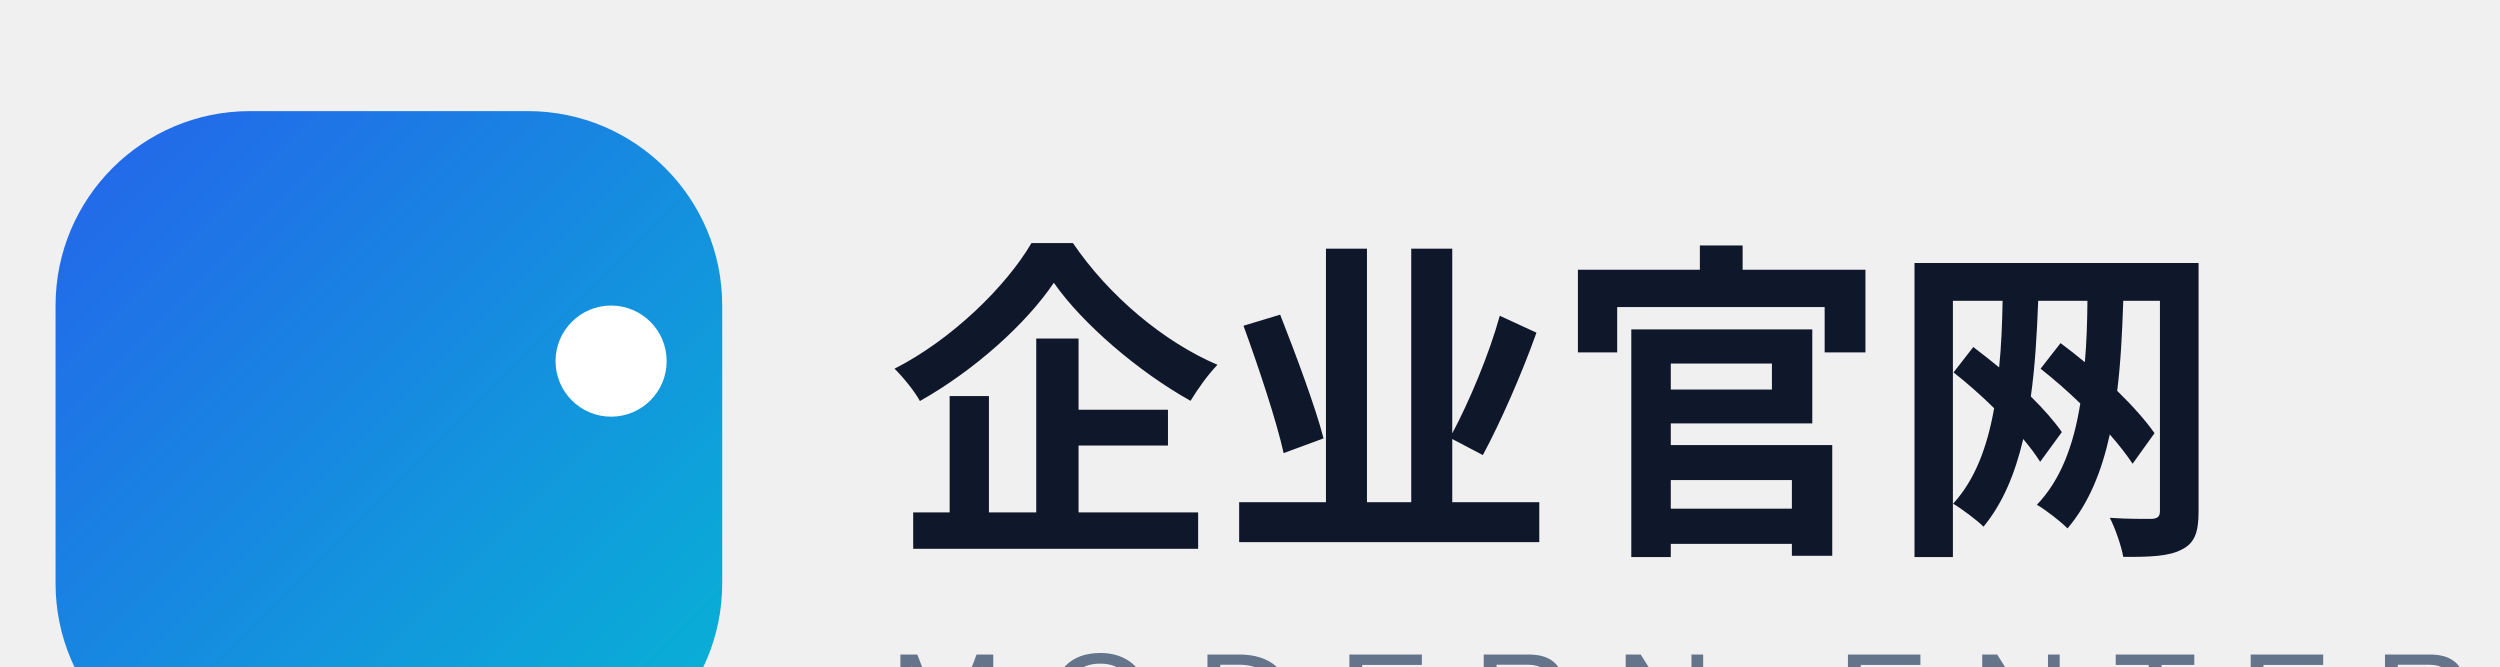
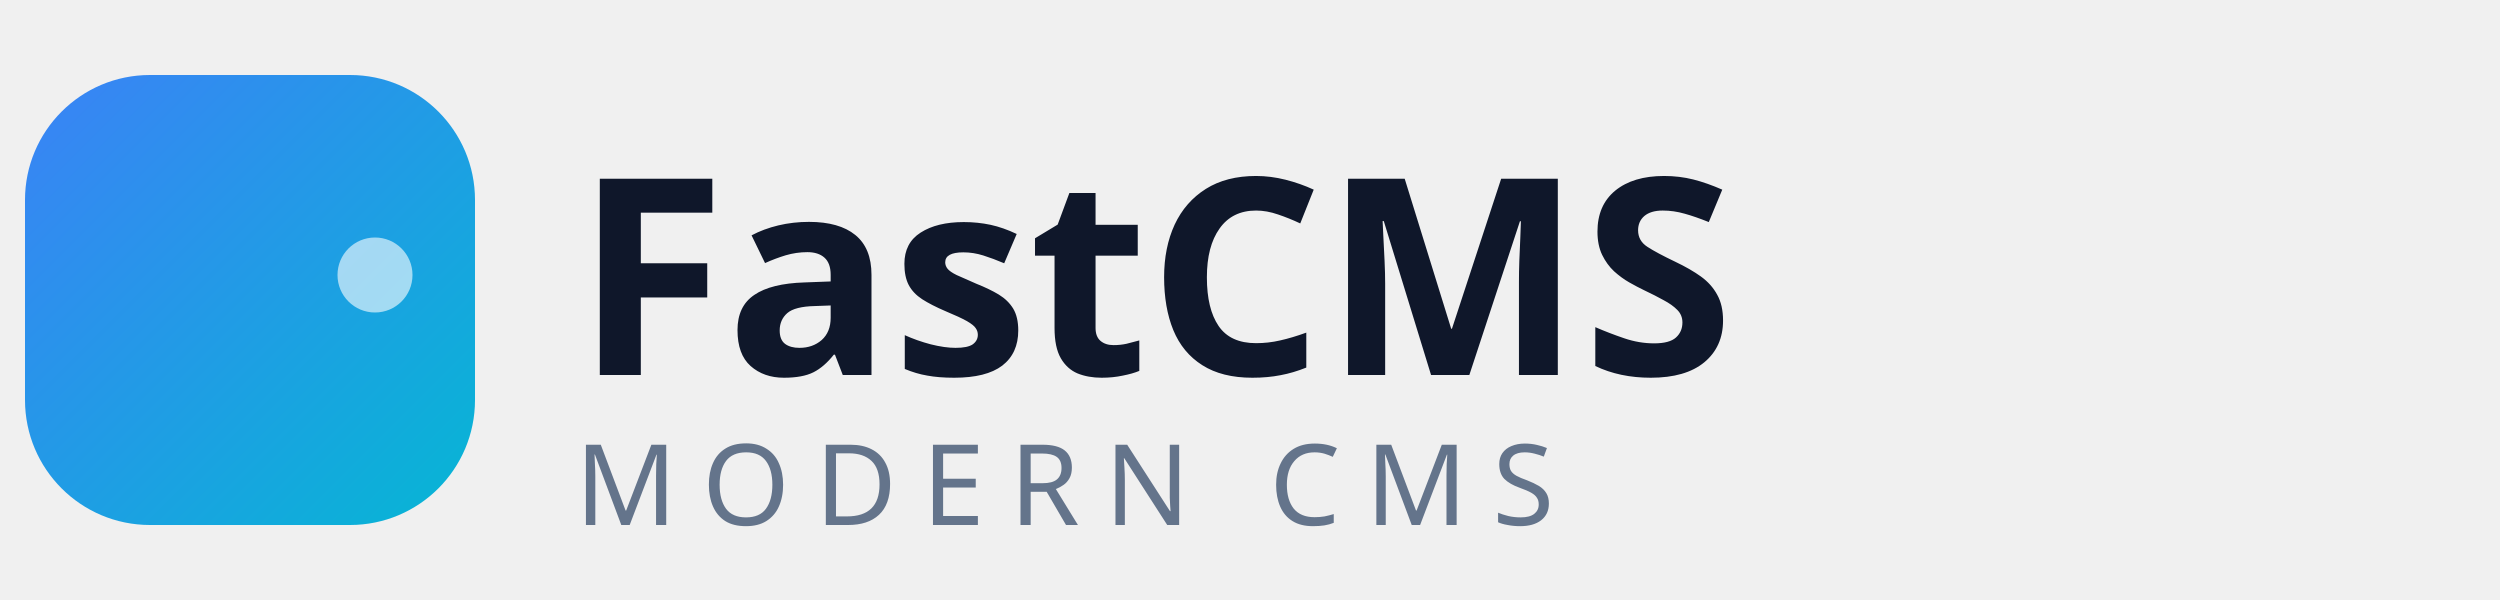
- <svg xmlns="http://www.w3.org/2000/svg" viewBox="0024064" width="180" height="48" role="img" aria-label="企业官网标志">
+ <svg xmlns="http://www.w3.org/2000/svg" viewBox="0020048" width="200" height="48" role="img" aria-label="FastCMS Logo">
  <defs>
-     <linearGradient id="logo-gradient" x1="0%" y1="0%" x2="100%" y2="100%">
-       <stop offset="0%" stop-color="#2563eb" />
+     <linearGradient id="fg" x1="0%" y1="0%" x2="100%" y2="100%">
+       <stop offset="0%" stop-color="#3b82f6" />
      <stop offset="100%" stop-color="#06b6d4" />
    </linearGradient>
  </defs>
-   <rect x="4" y="8" width="48" height="48" rx="14" fill="url(#logo-gradient)" />
-   <path d="M2042V22h22v8H29v5h11v8z" fill="#ffffff" />
-   <circle cx="44" cy="26" r="4" fill="#ffffff" />
-   <text x="64" y="38" font-family="Arial, sans-serif" font-size="24" font-weight="700" fill="#0f172a">企业官网</text>
-   <text x="64" y="54" font-family="Arial, sans-serif" font-size="10" letter-spacing="3" fill="#64748b">MODERN ENTERPRISE</text>
+   <rect x="2" y="6" width="36" height="36" rx="10" fill="url(#fg)" />
+   <path d="M1428V14h16v5h-11v3h9v5h-9v3z" fill="#fff" />
+   <circle cx="30" cy="22" r="3" fill="#fff" opacity=".6" />
+   <text x="46" y="30" font-family="system-ui,sans-serif" font-size="22" font-weight="800" fill="#0f172a">FastCMS</text>
+   <text x="46" y="42" font-family="system-ui,sans-serif" font-size="9" letter-spacing="2" fill="#64748b">MODERN CMS</text>
</svg>
